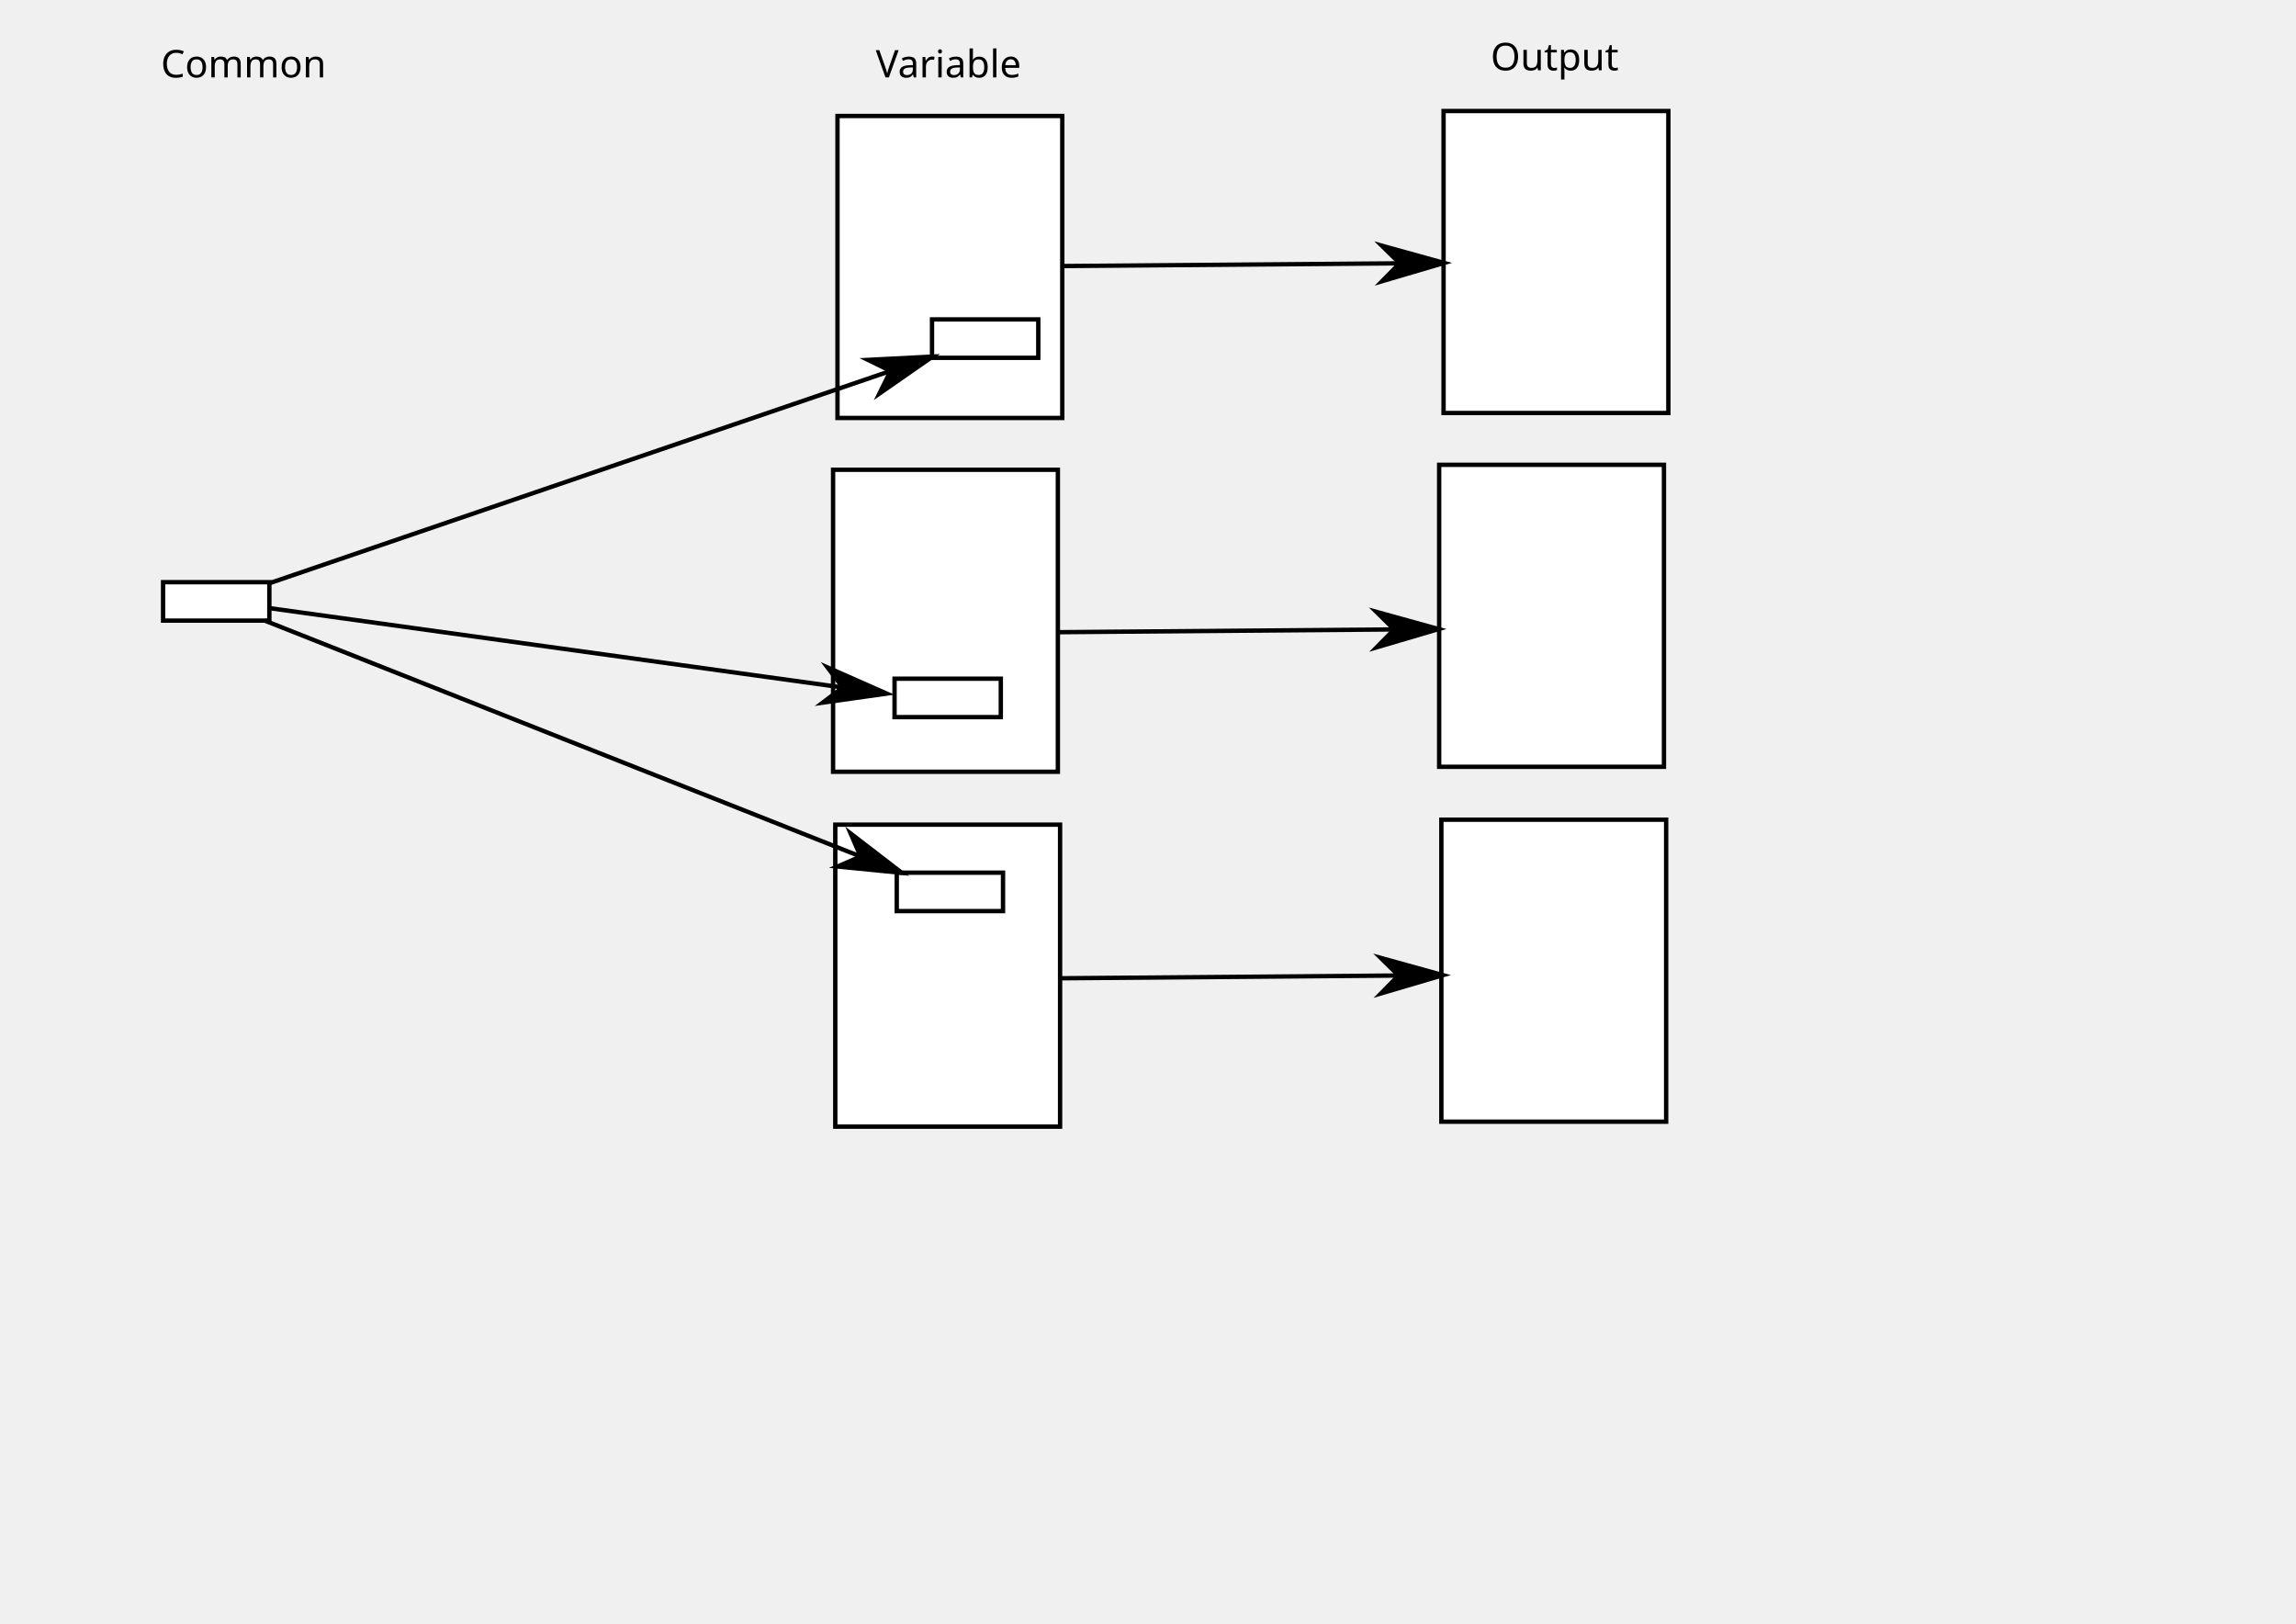
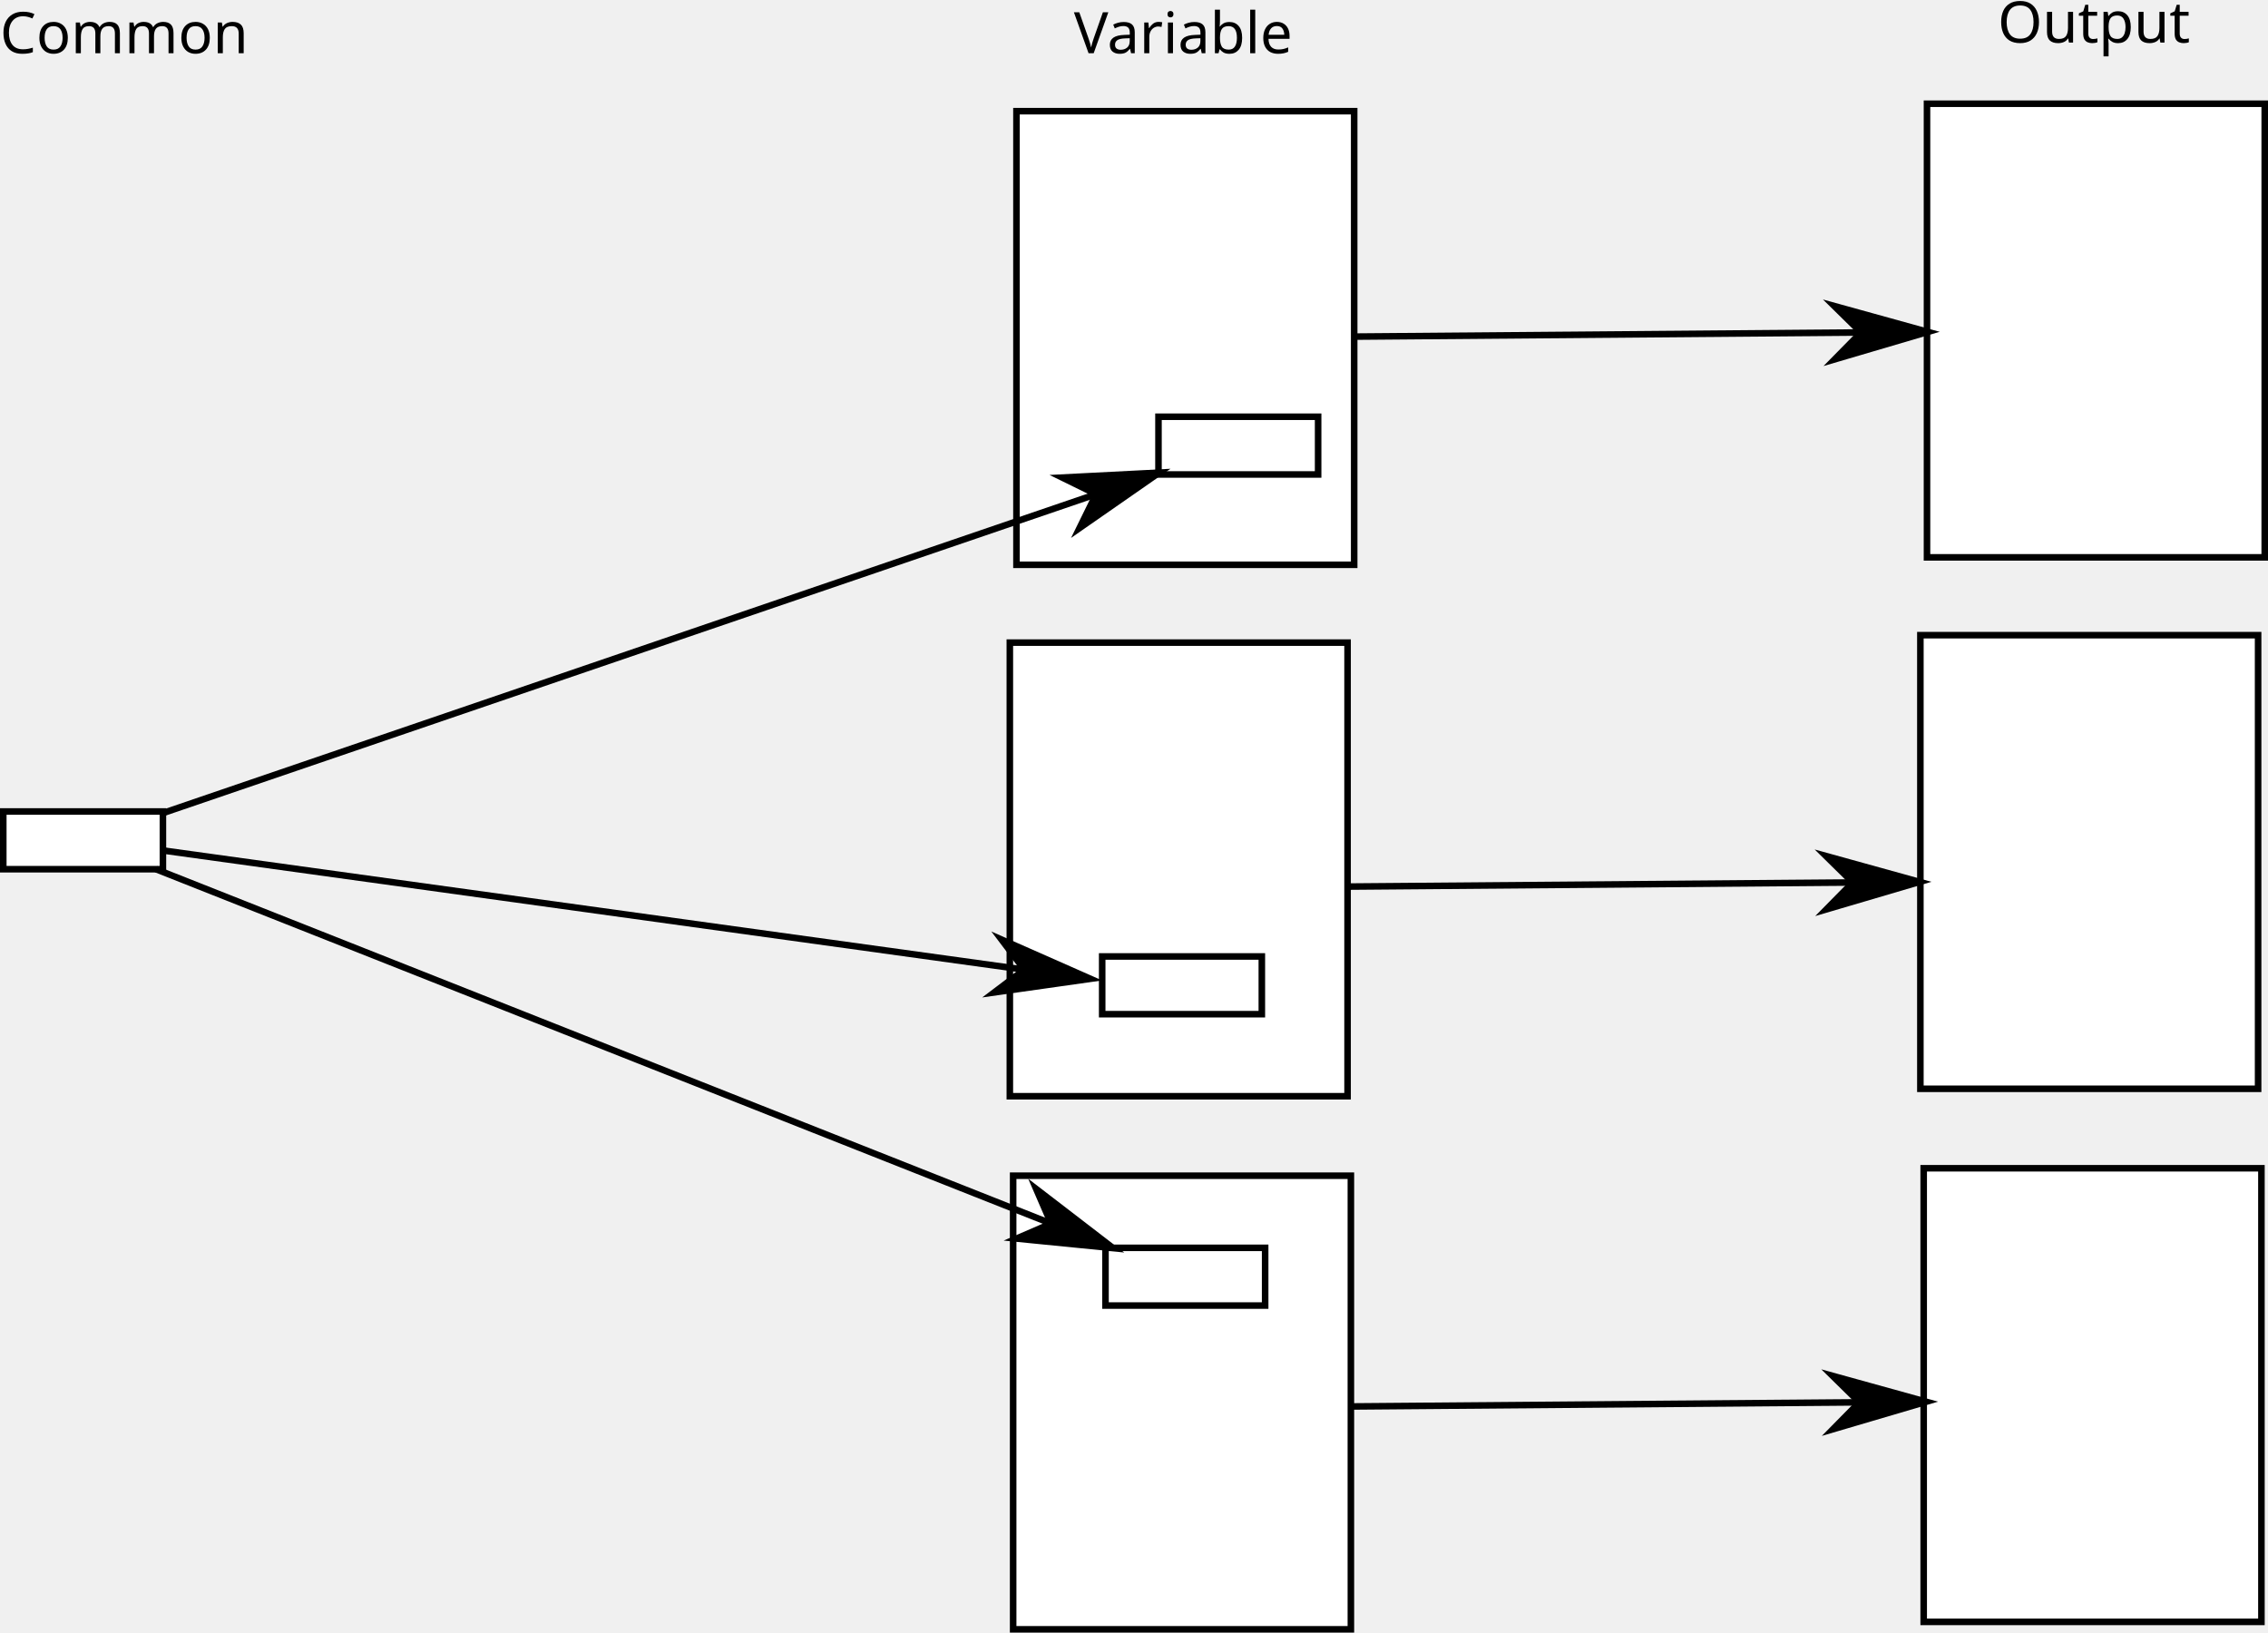
- <svg xmlns="http://www.w3.org/2000/svg" width="1052.362" height="744.094" id="svg2" version="1.1">
+ <svg xmlns="http://www.w3.org/2000/svg" width="691.934" height="498.073" id="svg2" version="1.1">
  <defs id="defs4">
-     <marker orient="auto" refY="0.0" refX="0.0" id="Arrow1Lend" style="overflow:visible;">
-       <path id="path3869" d="M 0.0,0.0 L 5.0,-5.0 L -12.5,0.0 L 5.0,5.0 L 0.0,0.0 z " style="fill-rule:evenodd;stroke:#000000;stroke-width:1.0pt;" transform="scale(0.8) rotate(180) translate(12.5,0)" />
+     <marker orient="auto" refY="0" refX="0" id="Arrow1Lend" style="overflow:visible">
+       <path id="path3869" d="M 0,0 5,-5 -12.5,0 5,5 0,0 Z" style="fill-rule:evenodd;stroke:#000000;stroke-width:1pt" transform="matrix(-0.8,0,0,-0.8,-10,0)" />
    </marker>
    <marker orient="auto" refY="0" refX="0" id="Arrow1Lend-5" style="overflow:visible">
-       <path id="path3869-5" d="M 0,0 5,-5 -12.5,0 5,5 0,0 z" style="fill-rule:evenodd;stroke:#000000;stroke-width:1pt" transform="matrix(-0.8,0,0,-0.8,-10,0)" />
+       <path id="path3869-5" d="M 0,0 5,-5 -12.5,0 5,5 0,0 Z" style="fill-rule:evenodd;stroke:#000000;stroke-width:1pt" transform="matrix(-0.8,0,0,-0.8,-10,0)" />
    </marker>
    <marker orient="auto" refY="0" refX="0" id="Arrow1Lend-7" style="overflow:visible">
-       <path id="path3869-1" d="M 0,0 5,-5 -12.5,0 5,5 0,0 z" style="fill-rule:evenodd;stroke:#000000;stroke-width:1pt" transform="matrix(-0.8,0,0,-0.8,-10,0)" />
+       <path id="path3869-1" d="M 0,0 5,-5 -12.5,0 5,5 0,0 Z" style="fill-rule:evenodd;stroke:#000000;stroke-width:1pt" transform="matrix(-0.8,0,0,-0.8,-10,0)" />
    </marker>
    <marker orient="auto" refY="0" refX="0" id="Arrow1Lend-7-2" style="overflow:visible">
-       <path id="path3869-1-7" d="M 0,0 5,-5 -12.5,0 5,5 0,0 z" style="fill-rule:evenodd;stroke:#000000;stroke-width:1pt" transform="matrix(-0.8,0,0,-0.8,-10,0)" />
+       <path id="path3869-1-7" d="M 0,0 5,-5 -12.5,0 5,5 0,0 Z" style="fill-rule:evenodd;stroke:#000000;stroke-width:1pt" transform="matrix(-0.8,0,0,-0.8,-10,0)" />
    </marker>
    <marker orient="auto" refY="0" refX="0" id="Arrow1Lend-7-1" style="overflow:visible">
-       <path id="path3869-1-4" d="M 0,0 5,-5 -12.5,0 5,5 0,0 z" style="fill-rule:evenodd;stroke:#000000;stroke-width:1pt" transform="matrix(-0.8,0,0,-0.8,-10,0)" />
+       <path id="path3869-1-4" d="M 0,0 5,-5 -12.5,0 5,5 0,0 Z" style="fill-rule:evenodd;stroke:#000000;stroke-width:1pt" transform="matrix(-0.8,0,0,-0.8,-10,0)" />
    </marker>
  </defs>
-   <g id="layer1" transform="translate(0,-308.2677)">
-     <rect style="fill:#ffffff;fill-opacity:1;stroke:#000000;stroke-width:2;stroke-miterlimit:4;stroke-opacity:1;stroke-dasharray:none" id="rect2985" width="103.036" height="138.391" x="383.858" y="361.418" />
-     <rect style="fill:#ffffff;fill-opacity:1;stroke:#000000;stroke-width:2;stroke-miterlimit:4;stroke-opacity:1;stroke-dasharray:none" id="rect2985-1" width="103.036" height="138.391" x="381.838" y="523.547" />
-     <rect style="fill:#ffffff;fill-opacity:1;stroke:#000000;stroke-width:2;stroke-miterlimit:4;stroke-opacity:1;stroke-dasharray:none" id="rect2985-7" width="103.036" height="138.391" x="382.848" y="686.182" />
-     <rect style="fill:#ffffff;fill-opacity:1;stroke:#000000;stroke-width:2;stroke-miterlimit:4;stroke-opacity:1;stroke-dasharray:none" id="rect2985-4" width="103.036" height="138.391" x="661.65" y="359.145" />
-     <rect style="fill:#ffffff;fill-opacity:1;stroke:#000000;stroke-width:2;stroke-miterlimit:4;stroke-opacity:1;stroke-dasharray:none" id="rect2985-1-0" width="103.036" height="138.391" x="659.63" y="521.275" />
-     <rect style="fill:#ffffff;fill-opacity:1;stroke:#000000;stroke-width:2;stroke-miterlimit:4;stroke-opacity:1;stroke-dasharray:none" id="rect2985-7-9" width="103.036" height="138.391" x="660.64" y="683.909" />
-     <rect style="fill:#ffffff;fill-opacity:1;stroke:#000000;stroke-width:2;stroke-miterlimit:4;stroke-opacity:1;stroke-dasharray:none" id="rect2985-48" width="48.705" height="17.611" x="74.751" y="575.065" />
-     <rect style="fill:#ffffff;fill-opacity:1;stroke:#000000;stroke-width:2;stroke-miterlimit:4;stroke-opacity:1;stroke-dasharray:none" id="rect2985-48-8" width="48.705" height="17.611" x="427.186" y="454.638" />
-     <rect style="fill:#ffffff;fill-opacity:1;stroke:#000000;stroke-width:2;stroke-miterlimit:4;stroke-opacity:1;stroke-dasharray:none" id="rect2985-48-2" width="48.705" height="17.611" x="410.013" y="619.293" />
-     <rect style="fill:#ffffff;fill-opacity:1;stroke:#000000;stroke-width:2;stroke-miterlimit:4;stroke-opacity:1;stroke-dasharray:none" id="rect2985-48-4" width="48.705" height="17.611" x="411.023" y="708.186" />
+   <g id="layer1" transform="translate(-73.75129,-327.5001)">
+     <rect style="fill:#ffffff;fill-opacity:1;stroke:#000000;stroke-width:2;stroke-miterlimit:4;stroke-dasharray:none;stroke-opacity:1" id="rect2985" width="103.036" height="138.391" x="383.858" y="361.418" />
+     <rect style="fill:#ffffff;fill-opacity:1;stroke:#000000;stroke-width:2;stroke-miterlimit:4;stroke-dasharray:none;stroke-opacity:1" id="rect2985-1" width="103.036" height="138.391" x="381.838" y="523.547" />
+     <rect style="fill:#ffffff;fill-opacity:1;stroke:#000000;stroke-width:2;stroke-miterlimit:4;stroke-dasharray:none;stroke-opacity:1" id="rect2985-7" width="103.036" height="138.391" x="382.848" y="686.182" />
+     <rect style="fill:#ffffff;fill-opacity:1;stroke:#000000;stroke-width:2;stroke-miterlimit:4;stroke-dasharray:none;stroke-opacity:1" id="rect2985-4" width="103.036" height="138.391" x="661.65" y="359.145" />
+     <rect style="fill:#ffffff;fill-opacity:1;stroke:#000000;stroke-width:2;stroke-miterlimit:4;stroke-dasharray:none;stroke-opacity:1" id="rect2985-1-0" width="103.036" height="138.391" x="659.63" y="521.275" />
+     <rect style="fill:#ffffff;fill-opacity:1;stroke:#000000;stroke-width:2;stroke-miterlimit:4;stroke-dasharray:none;stroke-opacity:1" id="rect2985-7-9" width="103.036" height="138.391" x="660.64" y="683.909" />
+     <rect style="fill:#ffffff;fill-opacity:1;stroke:#000000;stroke-width:2;stroke-miterlimit:4;stroke-dasharray:none;stroke-opacity:1" id="rect2985-48" width="48.705" height="17.611" x="74.751" y="575.065" />
+     <rect style="fill:#ffffff;fill-opacity:1;stroke:#000000;stroke-width:2;stroke-miterlimit:4;stroke-dasharray:none;stroke-opacity:1" id="rect2985-48-8" width="48.705" height="17.611" x="427.186" y="454.638" />
+     <rect style="fill:#ffffff;fill-opacity:1;stroke:#000000;stroke-width:2;stroke-miterlimit:4;stroke-dasharray:none;stroke-opacity:1" id="rect2985-48-2" width="48.705" height="17.611" x="410.013" y="619.293" />
+     <rect style="fill:#ffffff;fill-opacity:1;stroke:#000000;stroke-width:2;stroke-miterlimit:4;stroke-dasharray:none;stroke-opacity:1" id="rect2985-48-4" width="48.705" height="17.611" x="411.023" y="708.186" />
    <path style="fill:none;stroke:#000000;stroke-width:2;stroke-linecap:butt;stroke-linejoin:miter;stroke-miterlimit:4;stroke-dasharray:none;stroke-opacity:1;marker-start:none;marker-end:url(#Arrow1Lend-7)" d="M 123.456,267.282 427.186,163.497" id="path4364" transform="translate(0,308.2677)" />
    <path style="fill:none;stroke:#000000;stroke-width:2;stroke-linecap:butt;stroke-linejoin:miter;stroke-miterlimit:4;stroke-dasharray:none;stroke-opacity:1;marker-end:url(#Arrow1Lend-7)" d="m 123.641,586.983 282.522,39.095" id="path4738" />
    <path style="fill:none;stroke:#000000;stroke-width:1px;stroke-linecap:butt;stroke-linejoin:miter;stroke-opacity:1" d="m 99.104,275.603 0,0" id="path4926" transform="translate(0,308.2677)" />
    <path style="fill:none;stroke:#000000;stroke-width:2;stroke-linecap:butt;stroke-linejoin:miter;stroke-miterlimit:4;stroke-dasharray:none;stroke-opacity:1;marker-end:url(#Arrow1Lend-7)" d="M 121.347,284.408 413.132,399.918" id="path4928" transform="translate(0,308.2677)" />
    <path style="fill:none;stroke:#000000;stroke-width:2;stroke-linecap:butt;stroke-linejoin:miter;stroke-miterlimit:4;stroke-dasharray:none;stroke-opacity:1;marker-end:url(#Arrow1Lend-7)" d="m 486.894,121.924 174.756,-1.43" id="path5116" transform="translate(0,308.2677)" />
    <path style="fill:none;stroke:#000000;stroke-width:2;stroke-linecap:butt;stroke-linejoin:miter;stroke-miterlimit:4;stroke-dasharray:none;stroke-opacity:1;marker-end:url(#Arrow1Lend-7)" d="M 484.368,597.984 659.125,596.554" id="path5116-6" />
    <path style="fill:none;stroke:#000000;stroke-width:2;stroke-linecap:butt;stroke-linejoin:miter;stroke-miterlimit:4;stroke-dasharray:none;stroke-opacity:1;marker-end:url(#Arrow1Lend-7)" d="m 486.388,756.578 174.756,-1.43" id="path5116-2" />
    <text xml:space="preserve" style="font-style:normal;font-weight:normal;font-size:40px;line-height:125%;font-family:Sans;letter-spacing:0px;word-spacing:0px;fill:#000000;fill-opacity:1;stroke:none;stroke-width:1px;stroke-linecap:butt;stroke-linejoin:miter;stroke-opacity:1" x="73.741" y="343.744" id="text3360">
      <tspan id="tspan3362" x="73.741" y="343.744" style="font-style:normal;font-variant:normal;font-weight:normal;font-stretch:normal;font-size:17.5px;line-height:125%;font-family:Sans;-inkscape-font-specification:'Sans, Normal';text-align:start;writing-mode:lr-tb;text-anchor:start">Common</tspan>
    </text>
    <text xml:space="preserve" style="font-style:normal;font-variant:normal;font-weight:normal;font-stretch:normal;font-size:17.5px;line-height:125%;font-family:Sans;-inkscape-font-specification:'Sans, Normal';text-align:start;letter-spacing:0px;word-spacing:0px;writing-mode:lr-tb;text-anchor:start;fill:#000000;fill-opacity:1;stroke:none;stroke-width:1px;stroke-linecap:butt;stroke-linejoin:miter;stroke-opacity:1" x="401.385" y="343.744" id="text3360-8">
      <tspan id="tspan3382" x="401.385" y="343.744">Variable</tspan>
    </text>
    <text xml:space="preserve" style="font-style:normal;font-variant:normal;font-weight:normal;font-stretch:normal;font-size:17.5px;line-height:125%;font-family:Sans;-inkscape-font-specification:'Sans, Normal';text-align:start;letter-spacing:0px;word-spacing:0px;writing-mode:lr-tb;text-anchor:start;fill:#000000;fill-opacity:1;stroke:none;stroke-width:1px;stroke-linecap:butt;stroke-linejoin:miter;stroke-opacity:1" x="683.217" y="340.488" id="text3360-9">
      <tspan id="tspan3392" x="683.217" y="340.488">Output</tspan>
    </text>
  </g>
</svg>
